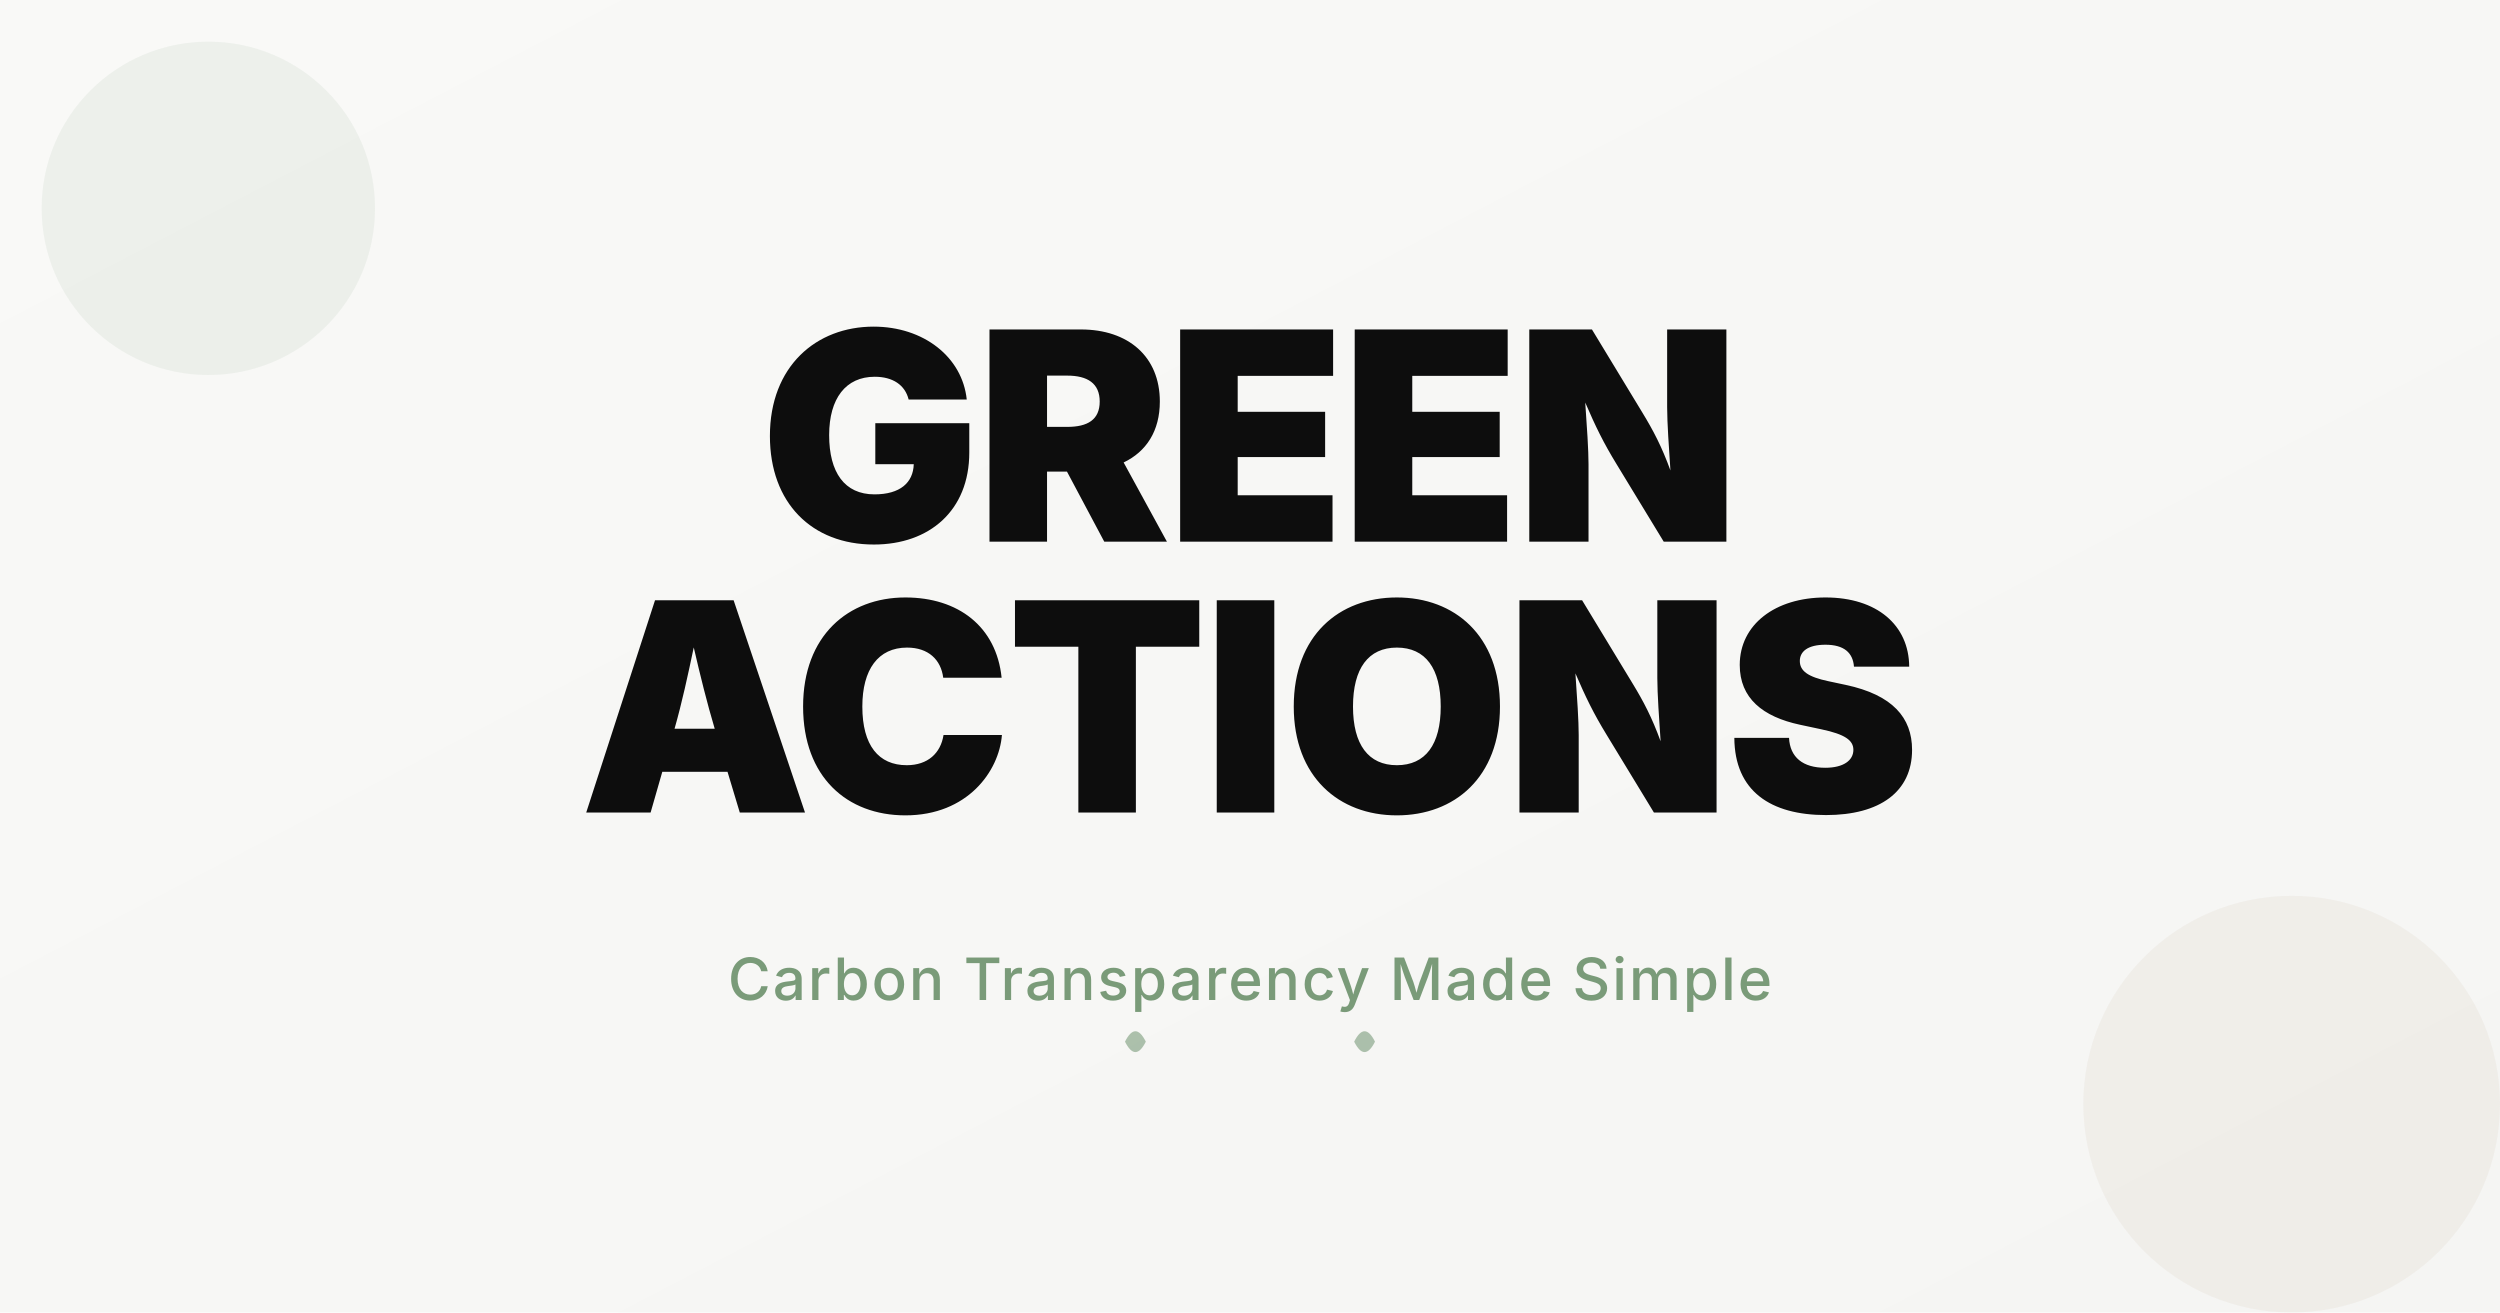
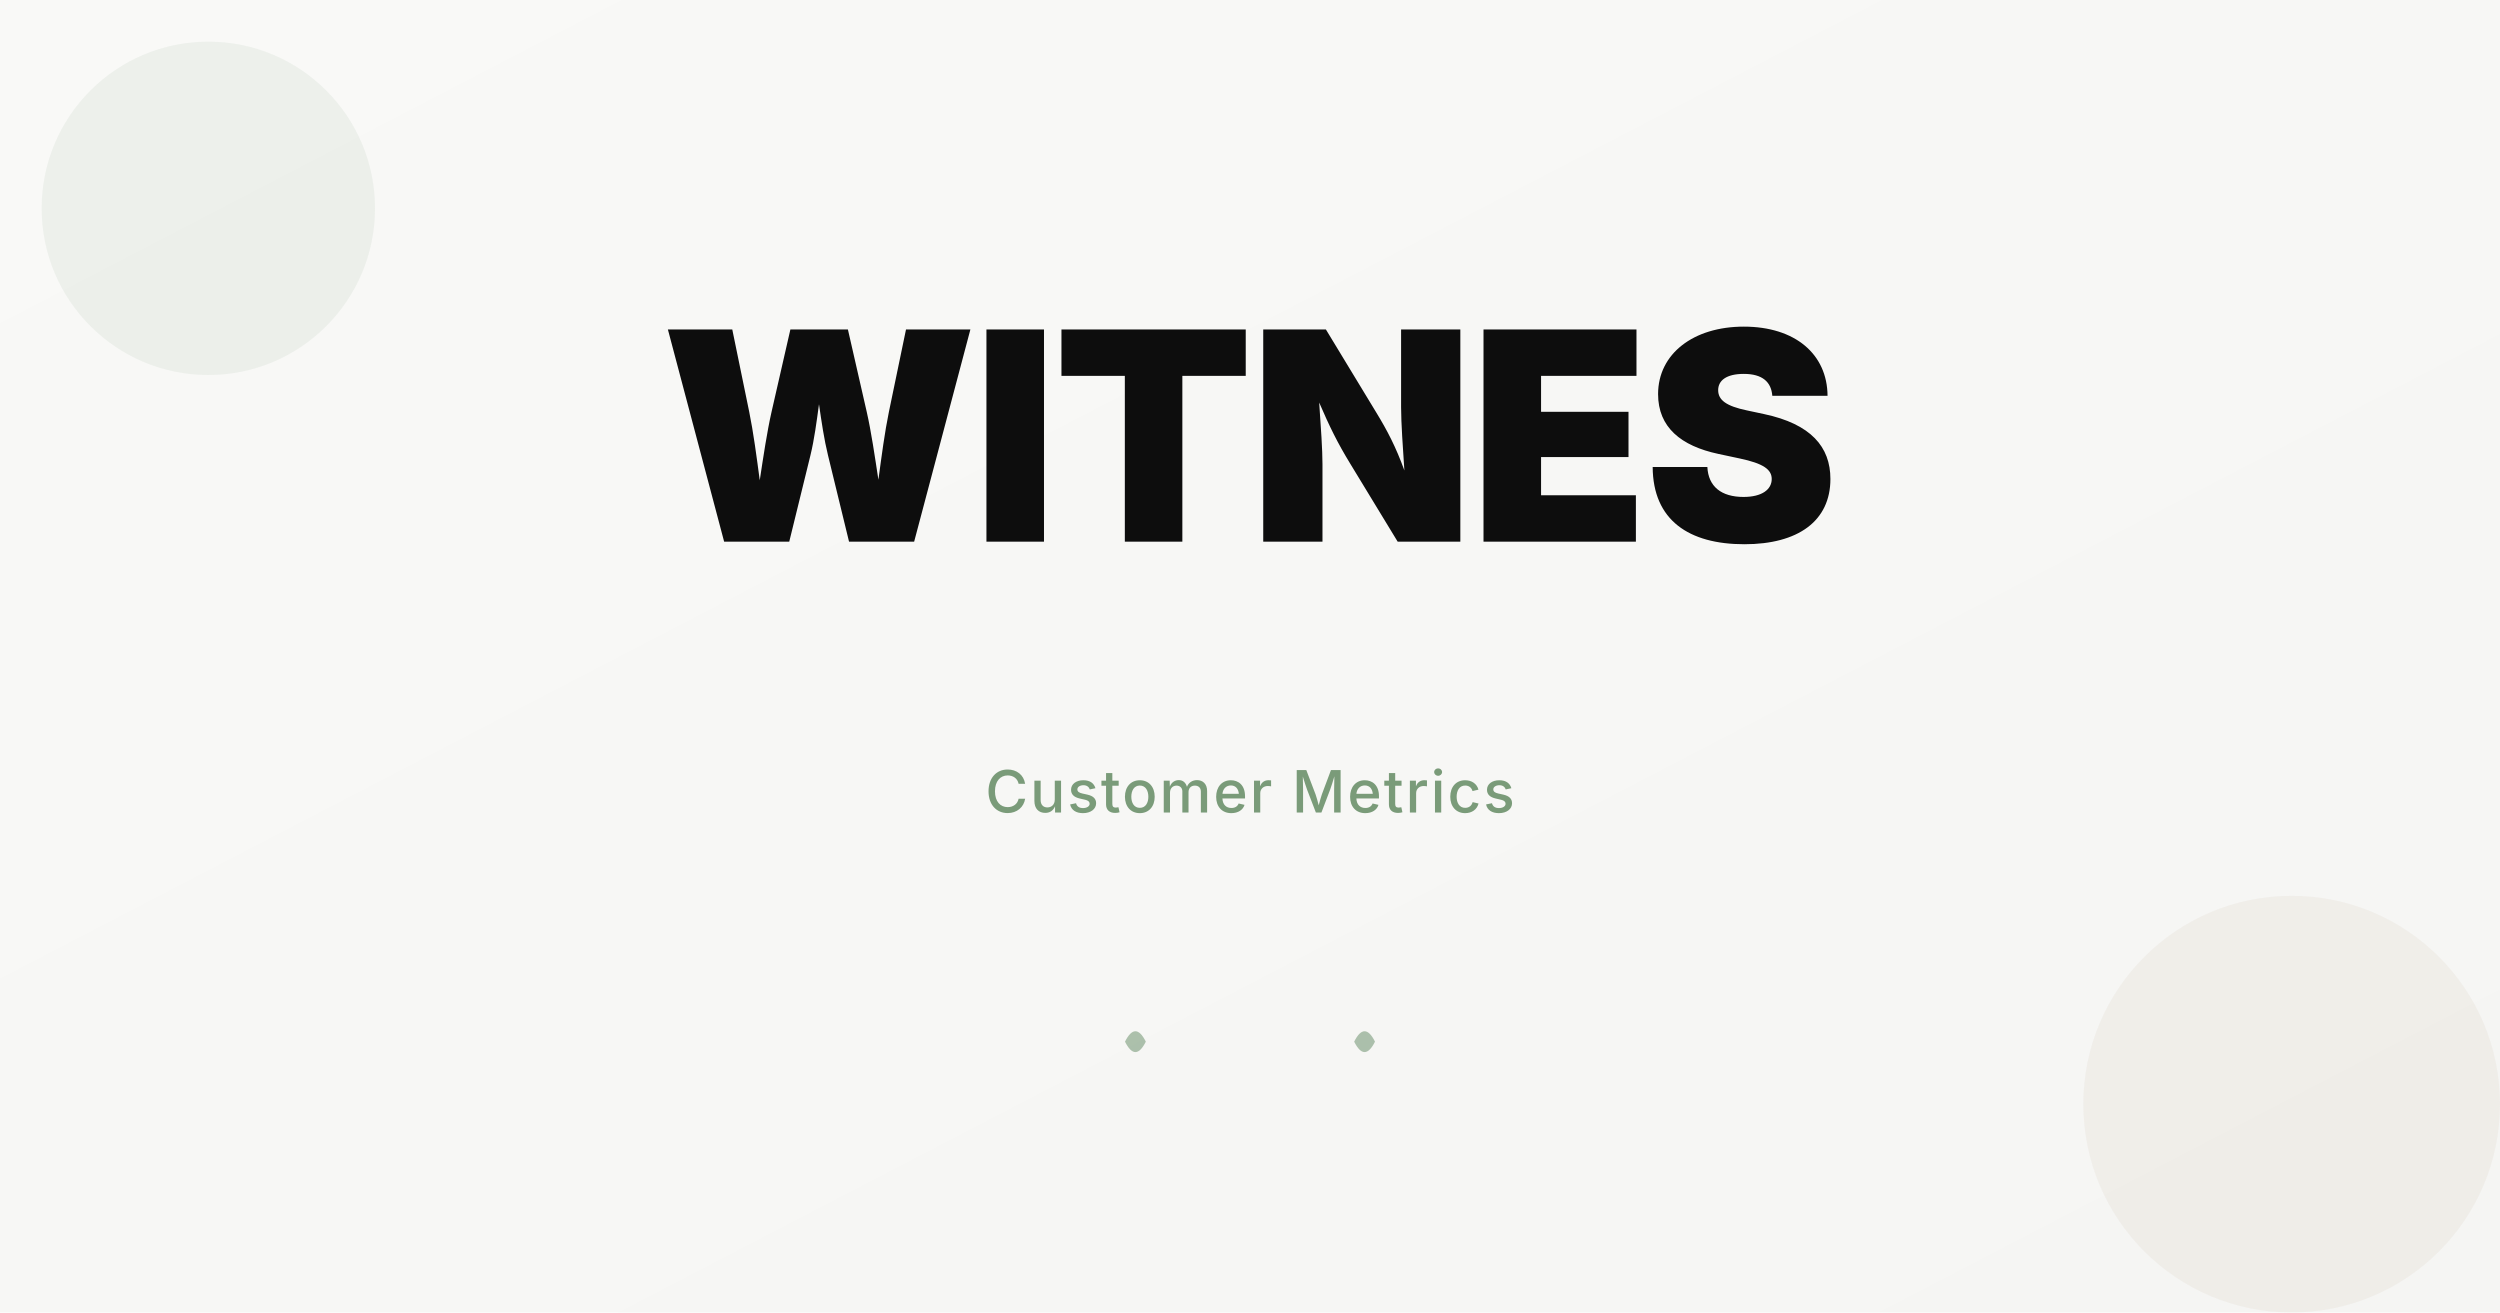
<svg xmlns="http://www.w3.org/2000/svg" width="1200" height="630" viewBox="0 0 1200 630">
  <defs>
    <linearGradient id="bgGradient" x1="0%" y1="0%" x2="100%" y2="100%">
      <stop offset="0%" style="stop-color:#F9F9F7;stop-opacity:1" />
      <stop offset="100%" style="stop-color:#F5F5F3;stop-opacity:1" />
    </linearGradient>
  </defs>
  <rect width="1200" height="630" fill="url(#bgGradient)" />
  <circle cx="100" cy="100" r="80" fill="#7A9B79" opacity="0.1" />
  <circle cx="1100" cy="530" r="100" fill="#A68B6A" opacity="0.08" />
  <text x="600" y="260" font-family="Inter, system-ui, -apple-system, 'Segoe UI', sans-serif" font-size="140" font-weight="900" text-anchor="middle" fill="#0D0D0D" letter-spacing="-2">
-     GREEN
+     WITNES
  </text>
-   <text x="600" y="390" font-family="Inter, system-ui, -apple-system, 'Segoe UI', sans-serif" font-size="140" font-weight="900" text-anchor="middle" fill="#0D0D0D" letter-spacing="-2">
-     ACTIONS
-   </text>
-   <text x="600" y="480" font-family="Inter, system-ui, -apple-system, 'Segoe UI', sans-serif" font-size="28" font-weight="500" text-anchor="middle" fill="#7A9B79" letter-spacing="1">
-     Carbon Transparency Made Simple
+   <text x="600" y="390" font-family="Inter, system-ui, -apple-system, 'Segoe UI', sans-serif" font-size="28" font-weight="500" text-anchor="middle" fill="#7A9B79" letter-spacing="1">
+     Customer Metrics
  </text>
  <path d="M 550 500 Q 545 490, 540 500 Q 545 510, 550 500 Z" fill="#7A9B79" opacity="0.6" />
  <path d="M 650 500 Q 655 490, 660 500 Q 655 510, 650 500 Z" fill="#7A9B79" opacity="0.6" />
</svg>
